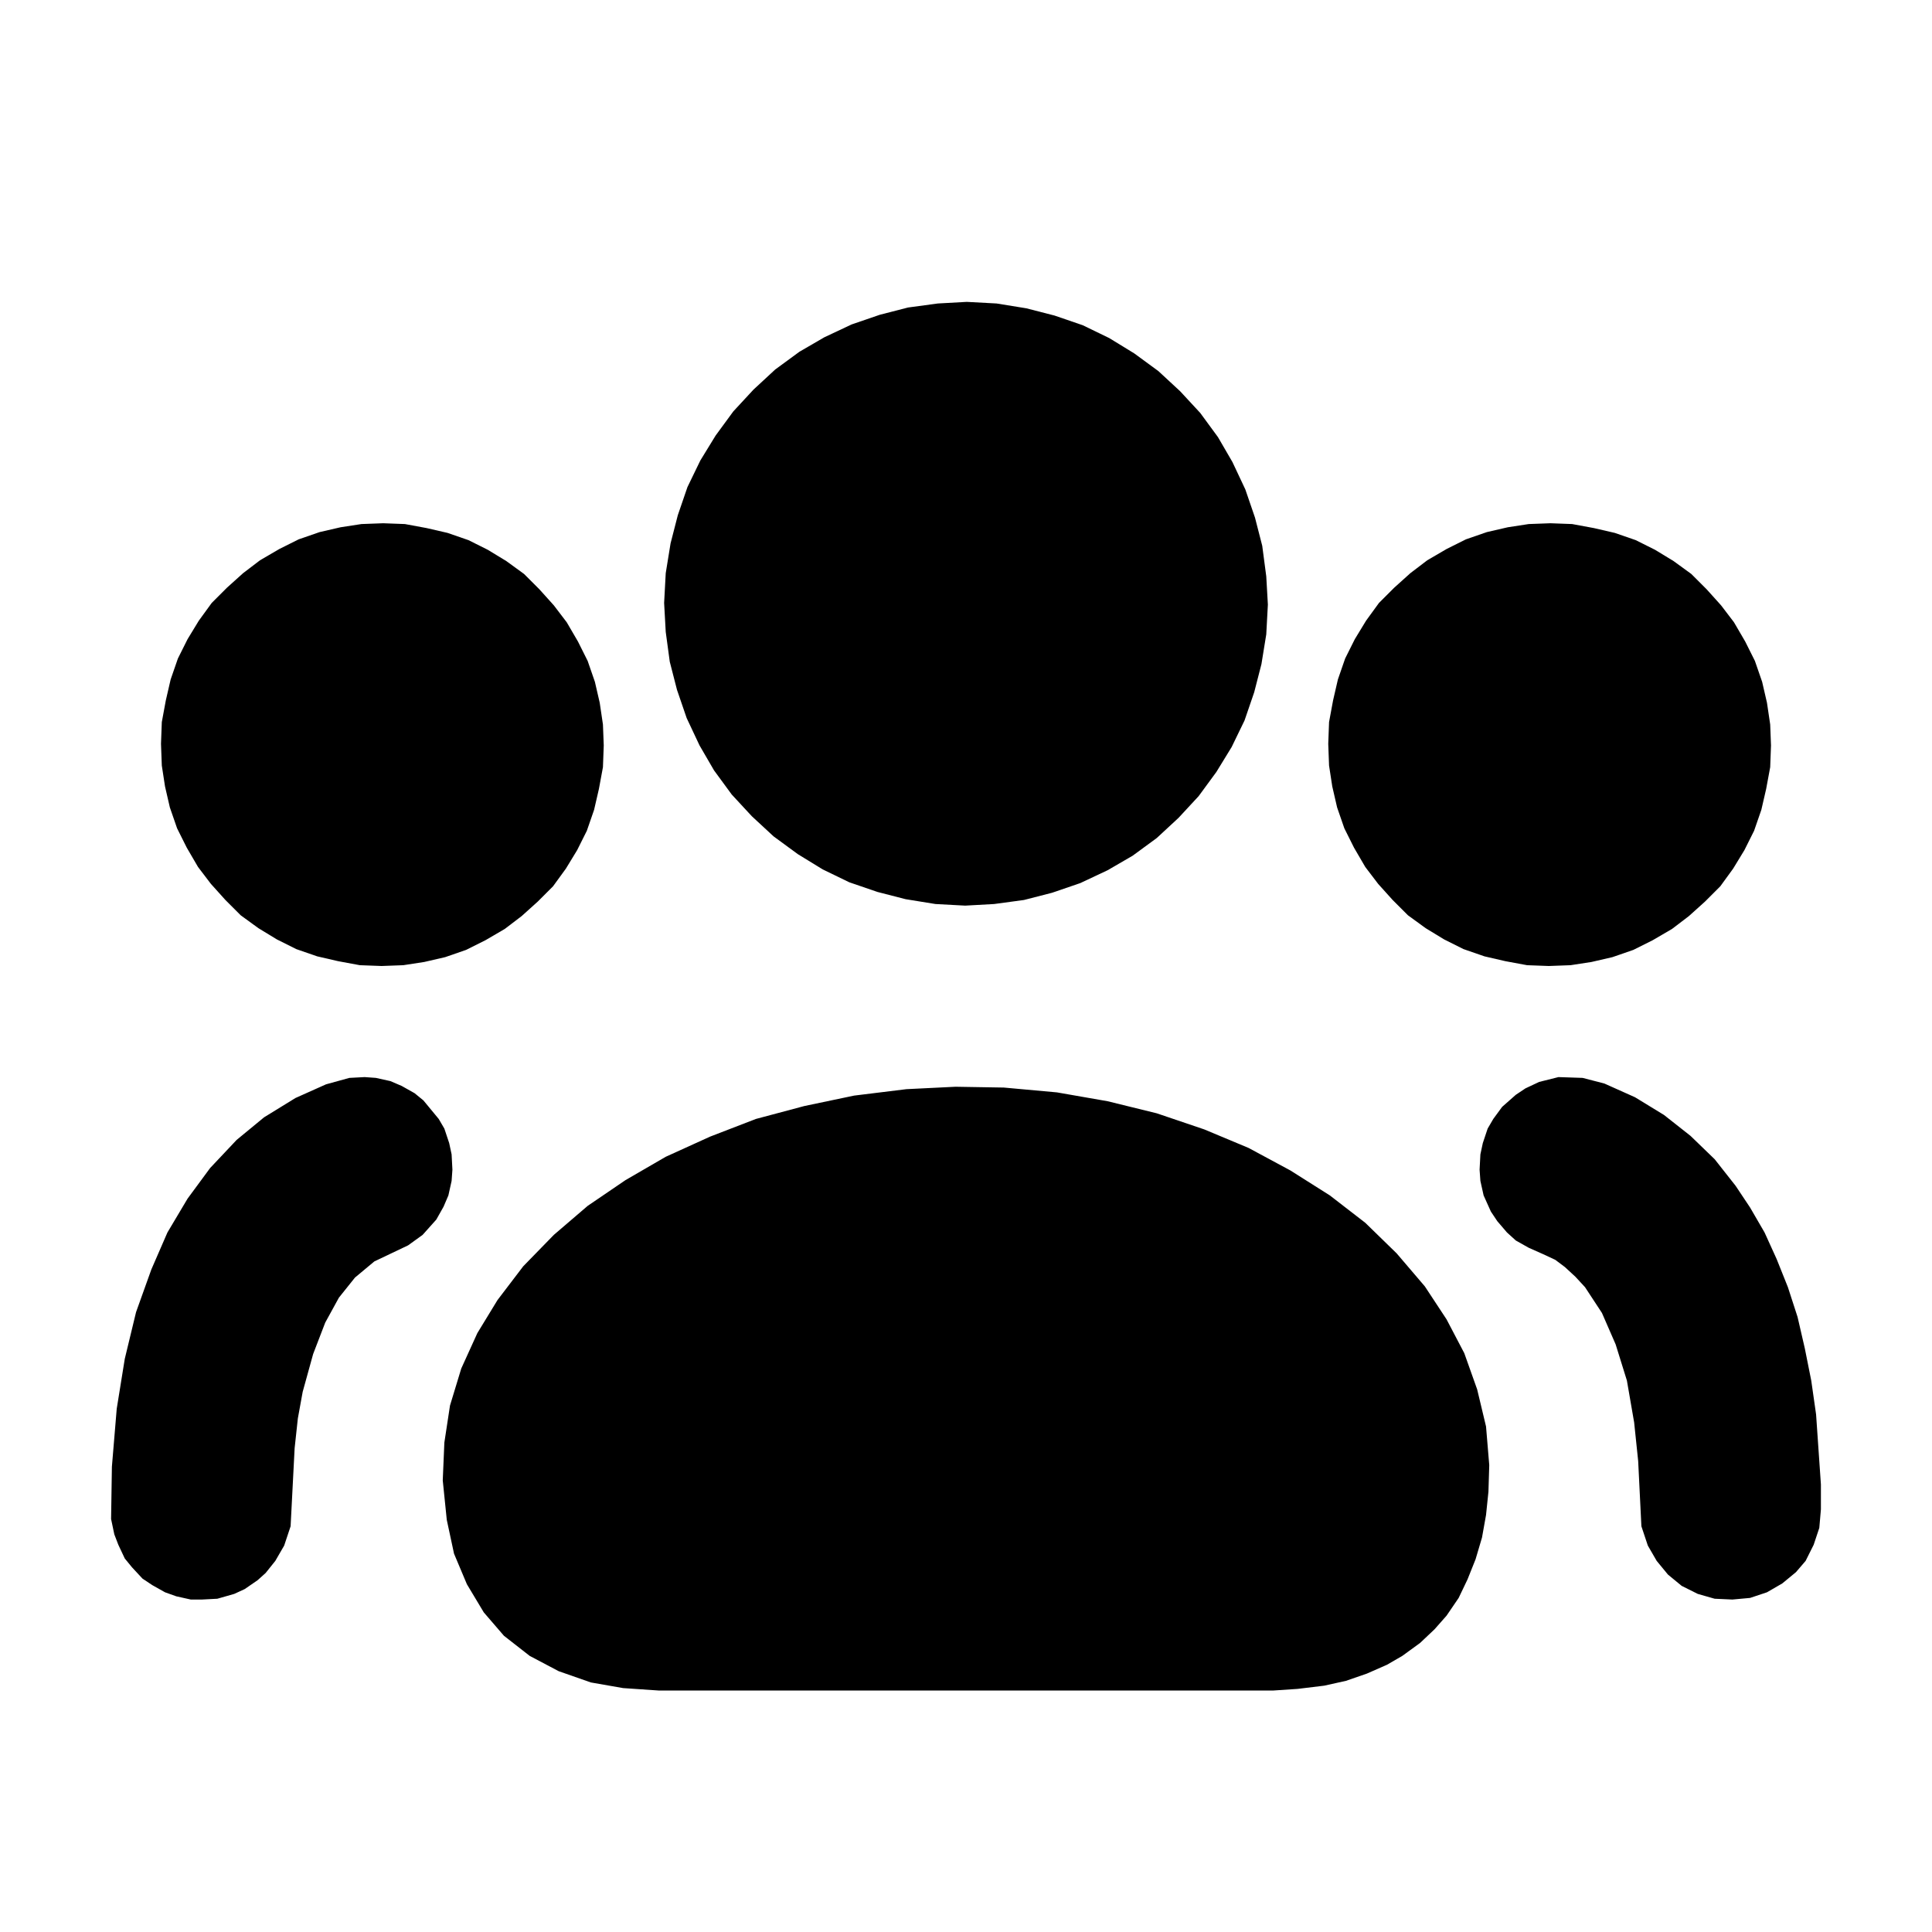
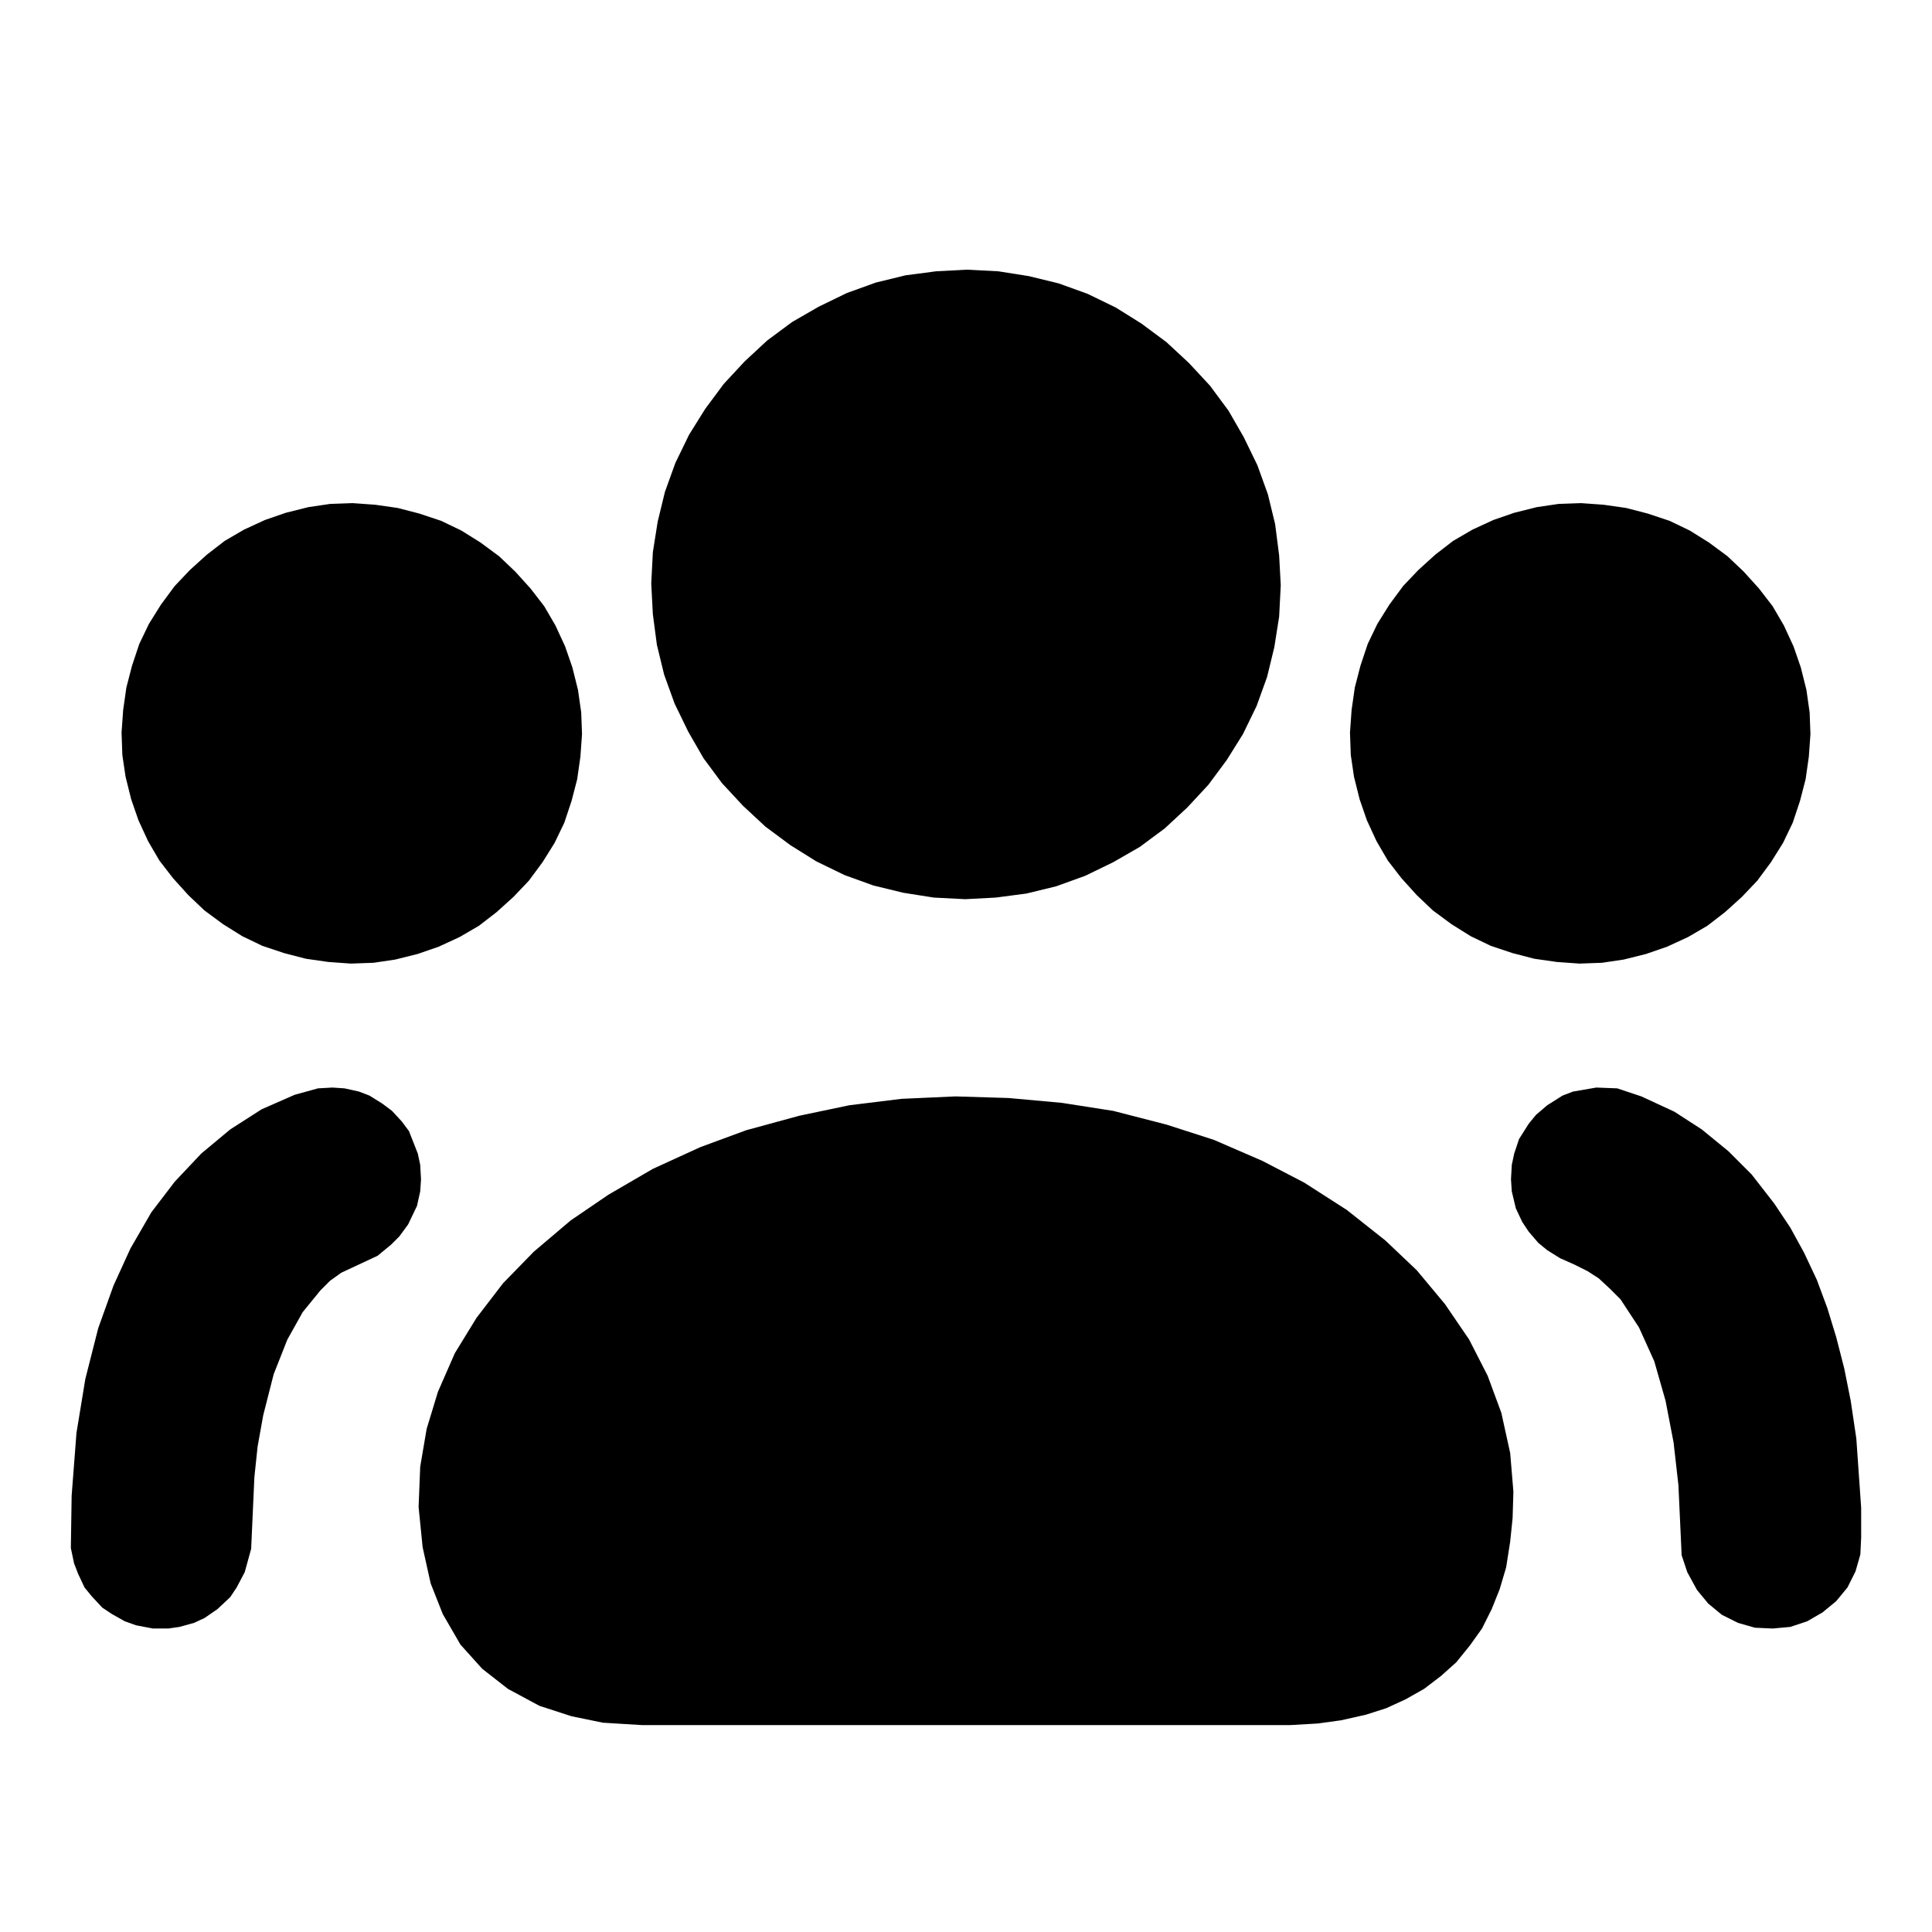
<svg xmlns="http://www.w3.org/2000/svg" viewBox="0 0 24 24" fill="currentColor">
-   <path fill-rule="evenodd" d="M19.17 15.58L19.32 15.65L19.44 15.74L19.57 15.86L19.69 15.99L19.9 16.31L20.07 16.7L20.21 17.15L20.3 17.67L20.35 18.15L20.39 18.96L20.47 19.2L20.58 19.39L20.72 19.56L20.89 19.7L21.09 19.8L21.3 19.86L21.52 19.87L21.74 19.85L21.95 19.78L22.14 19.67L22.31 19.53L22.43 19.39L22.53 19.19L22.6 18.98L22.62 18.75L22.62 18.44L22.56 17.57L22.5 17.15L22.42 16.75L22.33 16.36L22.21 15.99L22.07 15.64L21.92 15.31L21.74 15L21.56 14.73L21.3 14.4L21 14.11L20.67 13.85L20.31 13.63L19.93 13.46L19.66 13.39L19.36 13.38L19.12 13.44L18.95 13.52L18.83 13.6L18.66 13.75L18.55 13.9L18.48 14.02L18.42 14.2L18.39 14.34L18.38 14.53L18.39 14.67L18.43 14.85L18.52 15.05L18.6 15.17L18.72 15.31L18.83 15.41L18.99 15.5ZM21.99 9L21.95 8.73L21.89 8.47L21.8 8.21L21.68 7.97L21.54 7.73L21.38 7.52L21.2 7.32L21.01 7.13L20.79 6.97L20.56 6.83L20.32 6.71L20.06 6.62L19.8 6.56L19.53 6.51L19.26 6.5L18.99 6.51L18.73 6.55L18.47 6.61L18.21 6.7L17.97 6.82L17.73 6.96L17.52 7.12L17.32 7.3L17.13 7.49L16.97 7.71L16.83 7.94L16.71 8.18L16.62 8.44L16.56 8.7L16.51 8.97L16.5 9.24L16.51 9.51L16.55 9.77L16.61 10.03L16.7 10.29L16.82 10.53L16.96 10.77L17.12 10.98L17.3 11.18L17.49 11.37L17.71 11.53L17.94 11.67L18.18 11.79L18.44 11.88L18.7 11.94L18.97 11.99L19.24 12L19.51 11.99L19.77 11.95L20.03 11.89L20.29 11.8L20.53 11.68L20.77 11.54L20.98 11.38L21.18 11.2L21.37 11.01L21.53 10.79L21.67 10.56L21.79 10.32L21.88 10.06L21.94 9.8L21.99 9.53L22 9.26ZM5.5 18.39L5.55 18.88L5.64 19.3L5.8 19.68L6.01 20.03L6.26 20.32L6.58 20.57L6.94 20.76L7.34 20.9L7.74 20.97L8.18 21L15.82 21L16.12 20.98L16.45 20.94L16.72 20.88L16.98 20.79L17.23 20.68L17.42 20.57L17.64 20.41L17.82 20.24L17.97 20.07L18.12 19.85L18.23 19.62L18.33 19.37L18.41 19.1L18.46 18.82L18.49 18.53L18.5 18.2L18.46 17.72L18.35 17.26L18.19 16.81L17.97 16.39L17.7 15.98L17.35 15.57L16.96 15.19L16.52 14.85L16.03 14.54L15.51 14.26L14.96 14.03L14.37 13.83L13.76 13.68L13.13 13.57L12.47 13.51L11.87 13.5L11.26 13.53L10.61 13.61L9.99 13.74L9.39 13.9L8.82 14.12L8.27 14.37L7.77 14.66L7.3 14.98L6.88 15.34L6.5 15.73L6.18 16.15L5.93 16.56L5.73 17L5.59 17.46L5.52 17.92ZM15.73 7.16L15.68 6.78L15.59 6.43L15.47 6.08L15.31 5.74L15.13 5.43L14.91 5.13L14.66 4.86L14.39 4.61L14.09 4.39L13.78 4.2L13.45 4.04L13.1 3.92L12.75 3.83L12.38 3.77L12.01 3.75L11.65 3.77L11.28 3.82L10.93 3.91L10.58 4.03L10.24 4.19L9.93 4.37L9.63 4.59L9.36 4.84L9.11 5.11L8.89 5.41L8.7 5.72L8.54 6.05L8.42 6.4L8.33 6.75L8.27 7.12L8.25 7.49L8.27 7.85L8.32 8.22L8.41 8.57L8.53 8.92L8.69 9.26L8.87 9.57L9.09 9.87L9.34 10.14L9.61 10.39L9.91 10.61L10.22 10.8L10.55 10.96L10.9 11.08L11.25 11.17L11.62 11.23L11.99 11.25L12.35 11.23L12.72 11.18L13.07 11.09L13.42 10.97L13.76 10.81L14.07 10.63L14.37 10.41L14.64 10.16L14.89 9.89L15.11 9.59L15.3 9.28L15.46 8.95L15.58 8.6L15.67 8.25L15.73 7.88L15.75 7.51ZM7.49 9L7.45 8.73L7.39 8.47L7.3 8.21L7.18 7.97L7.04 7.73L6.88 7.52L6.7 7.32L6.51 7.13L6.29 6.97L6.06 6.83L5.82 6.71L5.56 6.62L5.3 6.56L5.03 6.51L4.76 6.5L4.49 6.51L4.23 6.55L3.97 6.61L3.71 6.7L3.47 6.82L3.23 6.96L3.02 7.12L2.82 7.3L2.63 7.49L2.47 7.71L2.33 7.94L2.21 8.18L2.12 8.44L2.06 8.7L2.01 8.97L2 9.24L2.01 9.51L2.05 9.77L2.11 10.03L2.2 10.29L2.32 10.53L2.46 10.77L2.62 10.98L2.8 11.18L2.99 11.37L3.21 11.53L3.44 11.67L3.68 11.79L3.94 11.88L4.2 11.94L4.47 11.99L4.74 12L5.01 11.99L5.27 11.95L5.53 11.89L5.79 11.8L6.03 11.68L6.27 11.54L6.48 11.38L6.68 11.2L6.87 11.01L7.03 10.79L7.17 10.56L7.29 10.32L7.38 10.06L7.44 9.8L7.49 9.53L7.5 9.26ZM4.05 13.47L3.67 13.64L3.28 13.88L2.94 14.16L2.61 14.51L2.33 14.89L2.08 15.31L1.88 15.77L1.69 16.3L1.55 16.88L1.45 17.5L1.39 18.22L1.38 18.87L1.42 19.06L1.47 19.19L1.55 19.36L1.64 19.47L1.77 19.61L1.89 19.69L2.05 19.78L2.19 19.83L2.37 19.87L2.51 19.87L2.7 19.86L2.91 19.8L3.04 19.74L3.2 19.63L3.3 19.54L3.42 19.39L3.53 19.2L3.61 18.96L3.66 17.99L3.7 17.62L3.76 17.29L3.89 16.82L4.04 16.43L4.21 16.12L4.41 15.87L4.65 15.67L5.07 15.47L5.25 15.34L5.42 15.15L5.51 14.99L5.57 14.85L5.61 14.67L5.62 14.53L5.61 14.34L5.58 14.2L5.52 14.02L5.45 13.9L5.26 13.67L5.15 13.58L4.99 13.49L4.85 13.43L4.67 13.39L4.53 13.38L4.34 13.39Z" />
+   <path fill-rule="evenodd" d="M19.56 15.71L19.72 15.79L19.86 15.88L20 16.01L20.13 16.14L20.36 16.49L20.55 16.91L20.69 17.4L20.79 17.92L20.85 18.45L20.89 19.32L20.96 19.53L21.08 19.75L21.22 19.92L21.39 20.06L21.59 20.16L21.8 20.22L22.02 20.23L22.24 20.21L22.45 20.14L22.64 20.03L22.81 19.89L22.95 19.72L23.05 19.52L23.11 19.31L23.12 19.1L23.12 18.73L23.06 17.87L22.99 17.4L22.91 17L22.81 16.61L22.7 16.25L22.57 15.9L22.41 15.56L22.24 15.25L22.04 14.95L21.76 14.59L21.47 14.3L21.14 14.03L20.8 13.81L20.39 13.62L20.09 13.52L19.83 13.51L19.54 13.56L19.41 13.61L19.22 13.73L19.08 13.85L18.99 13.96L18.87 14.15L18.81 14.33L18.78 14.47L18.77 14.65L18.78 14.8L18.83 15.01L18.91 15.18L18.99 15.3L19.11 15.44L19.22 15.53L19.38 15.63ZM22.48 8.85L22.44 8.57L22.37 8.29L22.28 8.03L22.16 7.77L22.02 7.53L21.85 7.31L21.66 7.1L21.46 6.91L21.23 6.74L20.99 6.59L20.74 6.47L20.47 6.38L20.2 6.31L19.92 6.27L19.64 6.25L19.36 6.26L19.09 6.3L18.81 6.37L18.55 6.46L18.29 6.58L18.05 6.72L17.83 6.89L17.62 7.08L17.43 7.28L17.26 7.51L17.11 7.75L16.99 8L16.9 8.27L16.83 8.54L16.79 8.82L16.77 9.1L16.78 9.38L16.82 9.65L16.89 9.93L16.98 10.19L17.1 10.45L17.24 10.69L17.41 10.91L17.6 11.12L17.8 11.31L18.03 11.48L18.27 11.63L18.52 11.75L18.79 11.84L19.06 11.91L19.34 11.95L19.62 11.97L19.9 11.96L20.17 11.92L20.45 11.85L20.71 11.76L20.97 11.64L21.21 11.5L21.43 11.33L21.64 11.14L21.83 10.94L22 10.71L22.15 10.47L22.27 10.22L22.36 9.95L22.43 9.68L22.47 9.4L22.49 9.12ZM5.2 18.72L5.25 19.22L5.35 19.67L5.5 20.05L5.72 20.43L5.99 20.73L6.31 20.98L6.7 21.19L7.1 21.32L7.49 21.4L7.98 21.43L16.02 21.43L16.37 21.41L16.66 21.37L16.97 21.3L17.22 21.22L17.46 21.11L17.69 20.98L17.9 20.82L18.09 20.65L18.26 20.44L18.41 20.23L18.53 19.99L18.63 19.74L18.71 19.47L18.76 19.15L18.79 18.86L18.8 18.53L18.76 18.05L18.65 17.55L18.48 17.09L18.25 16.64L17.95 16.2L17.6 15.78L17.21 15.41L16.73 15.03L16.2 14.69L15.68 14.42L15.08 14.16L14.49 13.97L13.83 13.8L13.19 13.7L12.53 13.64L11.87 13.62L11.2 13.65L10.55 13.73L9.93 13.86L9.27 14.04L8.7 14.25L8.11 14.52L7.56 14.84L7.09 15.16L6.63 15.55L6.25 15.94L5.92 16.37L5.65 16.81L5.44 17.29L5.3 17.75L5.22 18.22ZM15.89 6.9L15.84 6.51L15.75 6.14L15.62 5.78L15.45 5.43L15.26 5.1L15.03 4.79L14.77 4.51L14.49 4.25L14.18 4.02L13.86 3.82L13.51 3.65L13.15 3.52L12.78 3.43L12.4 3.37L12.01 3.35L11.63 3.37L11.25 3.42L10.88 3.51L10.52 3.64L10.17 3.81L9.84 4L9.53 4.23L9.25 4.49L8.99 4.77L8.76 5.08L8.56 5.4L8.39 5.75L8.26 6.11L8.17 6.48L8.11 6.86L8.09 7.25L8.11 7.63L8.16 8.01L8.25 8.38L8.38 8.74L8.55 9.09L8.74 9.42L8.97 9.73L9.23 10.01L9.51 10.27L9.82 10.5L10.14 10.7L10.49 10.87L10.85 11L11.22 11.09L11.6 11.15L11.99 11.17L12.37 11.15L12.75 11.1L13.12 11.01L13.48 10.88L13.83 10.71L14.16 10.52L14.47 10.29L14.75 10.03L15.01 9.75L15.24 9.44L15.44 9.12L15.61 8.77L15.74 8.41L15.83 8.04L15.89 7.66L15.91 7.27ZM7.22 8.85L7.18 8.57L7.11 8.29L7.02 8.03L6.9 7.77L6.76 7.53L6.59 7.31L6.4 7.1L6.2 6.91L5.97 6.74L5.73 6.59L5.48 6.47L5.21 6.38L4.94 6.31L4.66 6.27L4.38 6.25L4.1 6.26L3.83 6.3L3.55 6.37L3.29 6.46L3.03 6.58L2.79 6.72L2.57 6.89L2.36 7.08L2.17 7.28L2 7.51L1.85 7.75L1.73 8L1.64 8.27L1.57 8.54L1.53 8.82L1.51 9.1L1.52 9.38L1.56 9.65L1.63 9.93L1.72 10.19L1.84 10.45L1.98 10.69L2.15 10.91L2.34 11.12L2.54 11.31L2.77 11.48L3.01 11.63L3.26 11.75L3.53 11.84L3.8 11.91L4.08 11.95L4.36 11.97L4.64 11.96L4.91 11.92L5.19 11.85L5.45 11.76L5.71 11.64L5.95 11.5L6.17 11.33L6.38 11.14L6.57 10.94L6.74 10.71L6.89 10.47L7.01 10.22L7.1 9.95L7.17 9.68L7.21 9.4L7.23 9.12ZM3.66 13.6L3.25 13.78L2.86 14.03L2.5 14.33L2.17 14.68L1.88 15.06L1.62 15.51L1.41 15.97L1.22 16.5L1.06 17.13L0.95 17.8L0.89 18.58L0.88 19.23L0.92 19.42L0.97 19.55L1.05 19.72L1.14 19.83L1.27 19.97L1.39 20.05L1.55 20.14L1.69 20.19L1.9 20.23L2.09 20.23L2.23 20.21L2.41 20.16L2.54 20.1L2.7 19.99L2.86 19.84L2.94 19.72L3.04 19.53L3.12 19.24L3.16 18.35L3.2 17.97L3.27 17.58L3.4 17.07L3.57 16.64L3.76 16.3L3.98 16.03L4.1 15.91L4.24 15.81L4.69 15.6L4.86 15.46L4.96 15.36L5.07 15.21L5.18 14.98L5.22 14.8L5.23 14.65L5.22 14.47L5.19 14.33L5.08 14.05L4.99 13.93L4.87 13.8L4.75 13.71L4.59 13.61L4.46 13.56L4.28 13.52L4.13 13.51L3.95 13.52Z" />
</svg>
